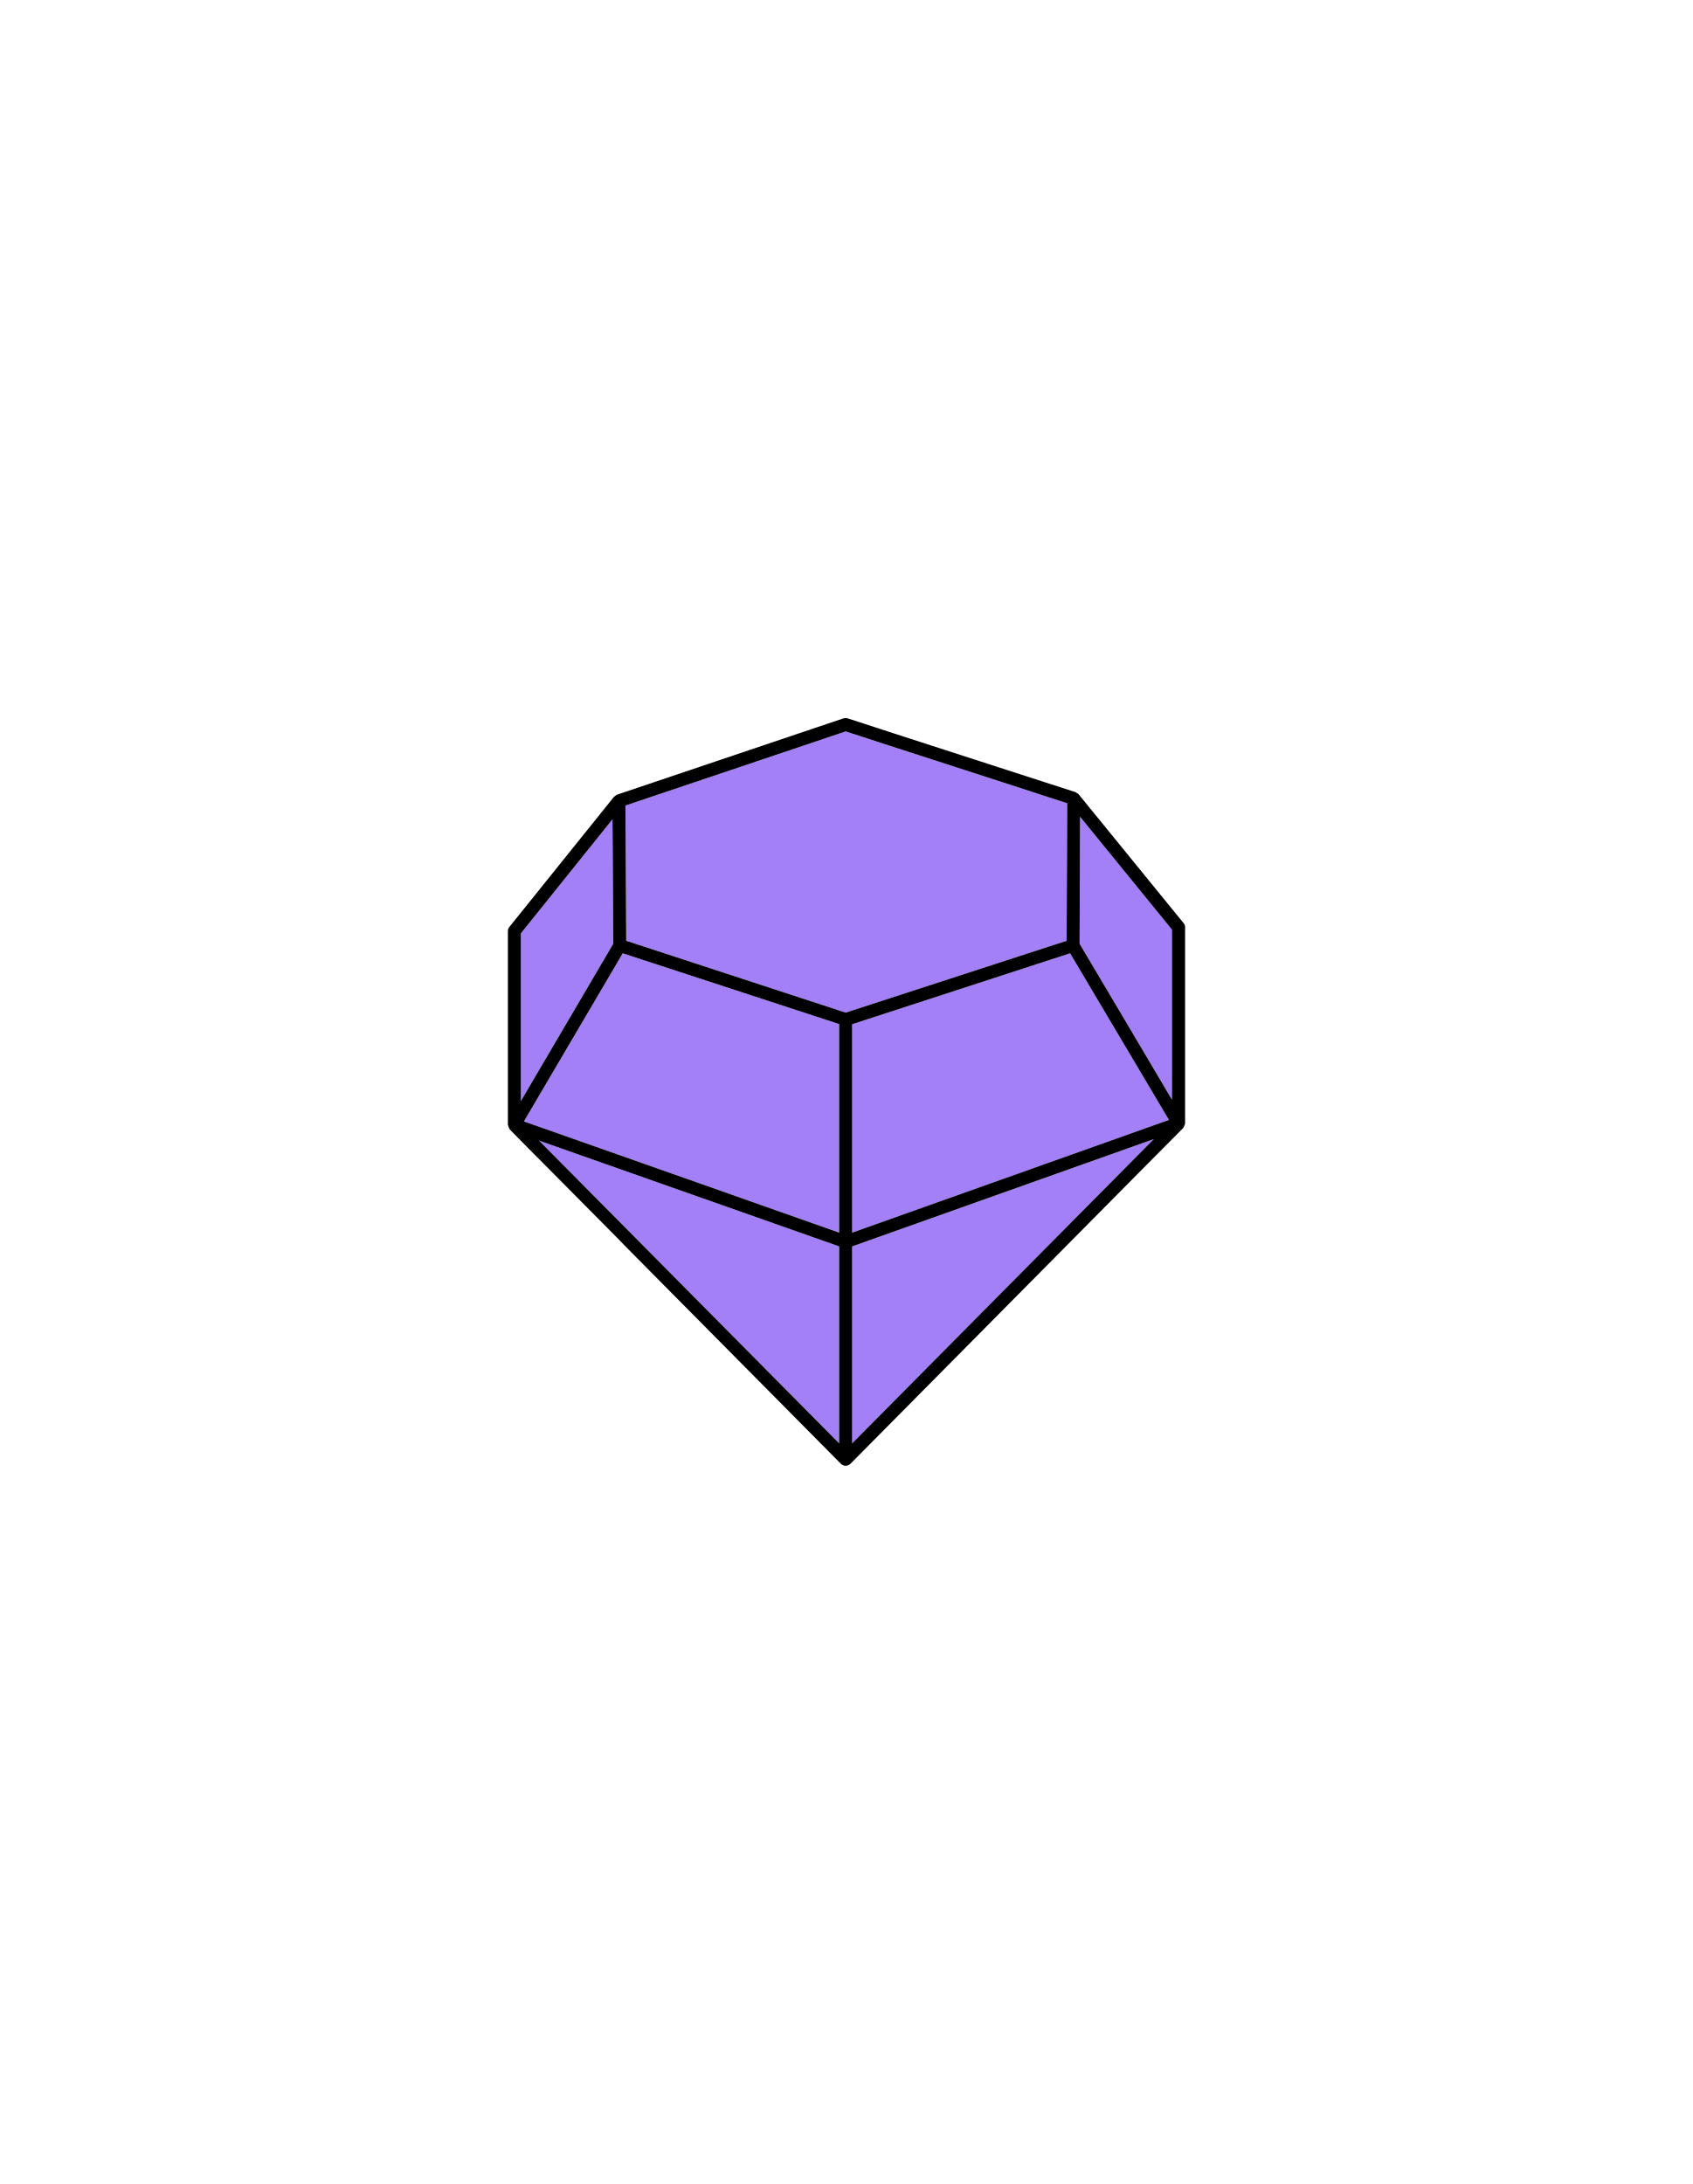
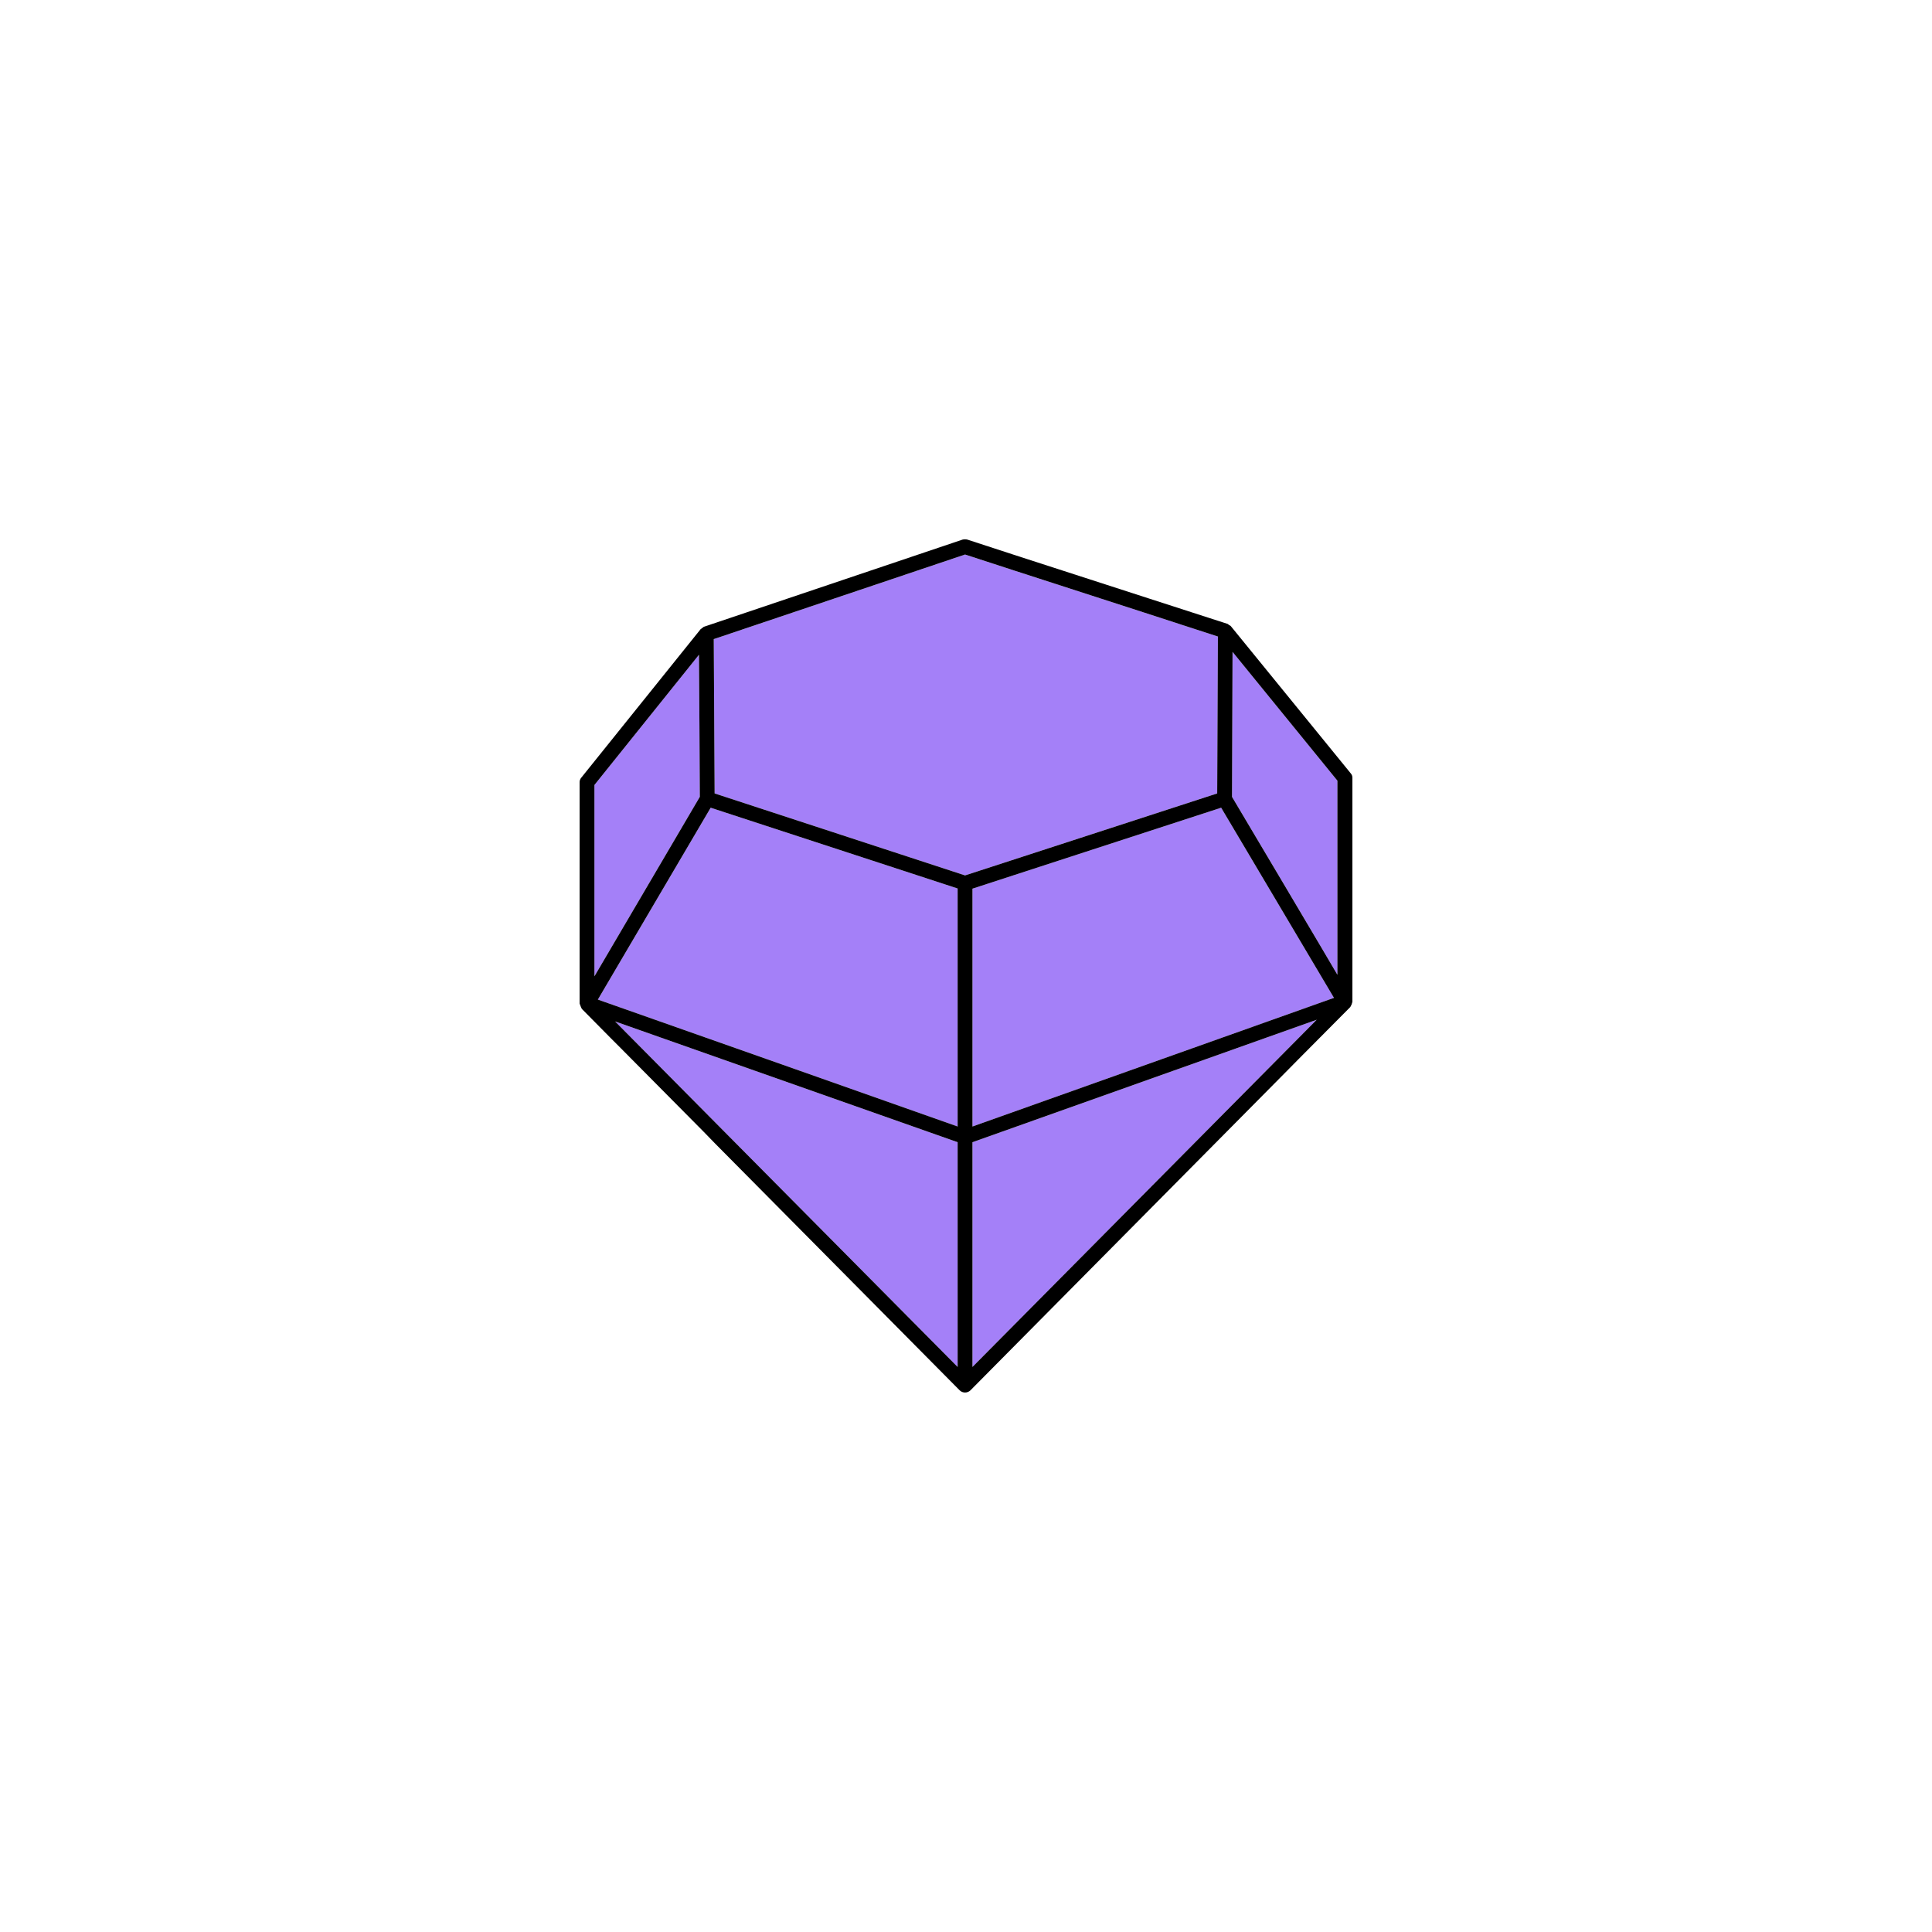
- <svg xmlns="http://www.w3.org/2000/svg" width="100" height="129" fill="none" viewBox="0 0 100 129">
-   <path fill="#A480F8" d="m36.222 55.746-5.455 9.289V55.13l5.41-6.74c.01.312.045 7.06.045 7.355Zm33.002-.838v10.047c-.08-.152-5.135-8.674-5.455-9.21l.026-7.505 5.43 6.668Zm-1.069 12.373-17.82 17.972V73.62l17.82-6.339Zm-36.319.089c4.485 1.578 13.23 4.663 17.732 6.25v11.633L31.836 67.371Zm17.732-6.881v12.32c-3.771-1.338-12.4-4.378-18.623-6.57l5.84-9.932 12.783 4.181Zm13.639-4.182 5.84 9.842-18.713 6.66V60.496l12.873-4.19Zm-.169-8.861c0 .152-.036 7.596-.036 8.122-.152.053-12.49 4.056-13.051 4.243l-12.962-4.243c0-.16-.044-7.631-.044-7.988l13.006-4.377 2.55.83 6.695 2.165 3.842 1.248Z" />
-   <path fill="#000" d="m30.767 65.035 5.455-9.29c0-.293-.035-7.042-.044-7.354l-5.411 6.74v9.904Zm18.8 8.585c-4.501-1.587-13.246-4.672-17.73-6.25l17.73 17.883V73.62Zm0-.812v-12.32l-12.783-4.18-5.839 9.93c6.222 2.193 14.852 5.233 18.623 6.57Zm.767 12.445 17.82-17.972-17.82 6.339v11.633Zm12.668-29.685c0-.526.036-7.97.036-8.122l-3.842-1.248-6.695-2.166-2.55-.83-13.007 4.378c0 .357.045 7.827.045 7.988l12.962 4.243c.562-.187 12.9-4.19 13.051-4.243Zm6.044 10.581-5.839-9.842-12.873 4.19v12.311l18.712-6.659Zm-5.42-19.291s.071.027.09.062l6.195 7.605a.336.336 0 0 1 .089.24v11.59c-.09.302-.009.044-.107.267l-2.692 2.71-.562.57-16.412 16.564a.4.4 0 0 1-.552 0L36.989 73.664l-.553-.57-4.288-4.324-.552-.553-1.48-1.497c-.036-.072-.045-.08-.116-.277V54.988c0-.08.027-.17.09-.24l6.177-7.685s.071-.045.098-.071c.027-.018.045-.045.08-.054l13.381-4.51a.549.549 0 0 1 .24 0l2.675.873 6.695 2.166 4.11 1.328s.053.045.08.063Zm.17 1.382-.027 7.506c.32.535 5.375 9.057 5.455 9.209V54.908l-5.429-6.668Z" />
+ <svg xmlns="http://www.w3.org/2000/svg" width="100" height="100" fill="none" viewBox="0 0 100 100">
+   <path fill="#A480F8" d="m36.222 41.246-5.455 9.289V40.63l5.41-6.74c.01.312.045 7.06.045 7.355Zm33.002-.838v10.047c-.08-.152-5.135-8.674-5.455-9.21l.026-7.505 5.43 6.668Zm-1.069 12.373-17.82 17.972V59.12l17.82-6.339Zm-36.319.089c4.485 1.578 13.23 4.663 17.732 6.25v11.633L31.836 52.87Zm17.732-6.881v12.32c-3.771-1.338-12.4-4.378-18.623-6.57l5.84-9.931 12.783 4.18Zm13.639-4.182 5.84 9.842-18.713 6.66V45.997l12.873-4.19Zm-.169-8.861c0 .152-.036 7.596-.036 8.122-.152.053-12.49 4.056-13.051 4.243l-12.962-4.243c0-.16-.044-7.631-.044-7.988l13.006-4.377 2.55.83 6.695 2.165 3.842 1.248Z" />
+   <path fill="#000" d="m30.767 50.535 5.455-9.29c0-.293-.035-7.042-.044-7.354l-5.411 6.74v9.904Zm18.8 8.585c-4.501-1.587-13.246-4.672-17.73-6.25l17.73 17.883V59.12Zm0-.812v-12.32l-12.783-4.18-5.839 9.93c6.222 2.193 14.852 5.233 18.623 6.57Zm.767 12.445 17.82-17.972-17.82 6.339v11.633Zm12.668-29.685c0-.526.036-7.97.036-8.122l-3.842-1.248-6.695-2.166-2.55-.83-13.007 4.378c0 .357.045 7.827.045 7.988l12.962 4.243c.562-.187 12.9-4.19 13.051-4.243Zm6.044 10.581-5.839-9.842-12.873 4.19v12.311l18.712-6.659Zm-5.42-19.291s.071.027.09.062l6.195 7.605a.336.336 0 0 1 .089.24v11.59c-.09.302-.009.044-.107.267l-2.692 2.71-.562.57-16.412 16.564a.4.4 0 0 1-.552 0L36.989 59.164l-.553-.57-4.288-4.324-.552-.553-1.48-1.497c-.036-.072-.045-.08-.116-.277V40.488c0-.08.027-.17.09-.24l6.177-7.685s.071-.045.098-.071c.027-.018.045-.045.08-.054l13.381-4.51a.549.549 0 0 1 .24 0l2.675.873 6.695 2.166 4.11 1.328s.053.045.08.063Zm.17 1.382-.027 7.506c.32.535 5.375 9.057 5.455 9.209V40.408l-5.429-6.668Z" />
</svg>
